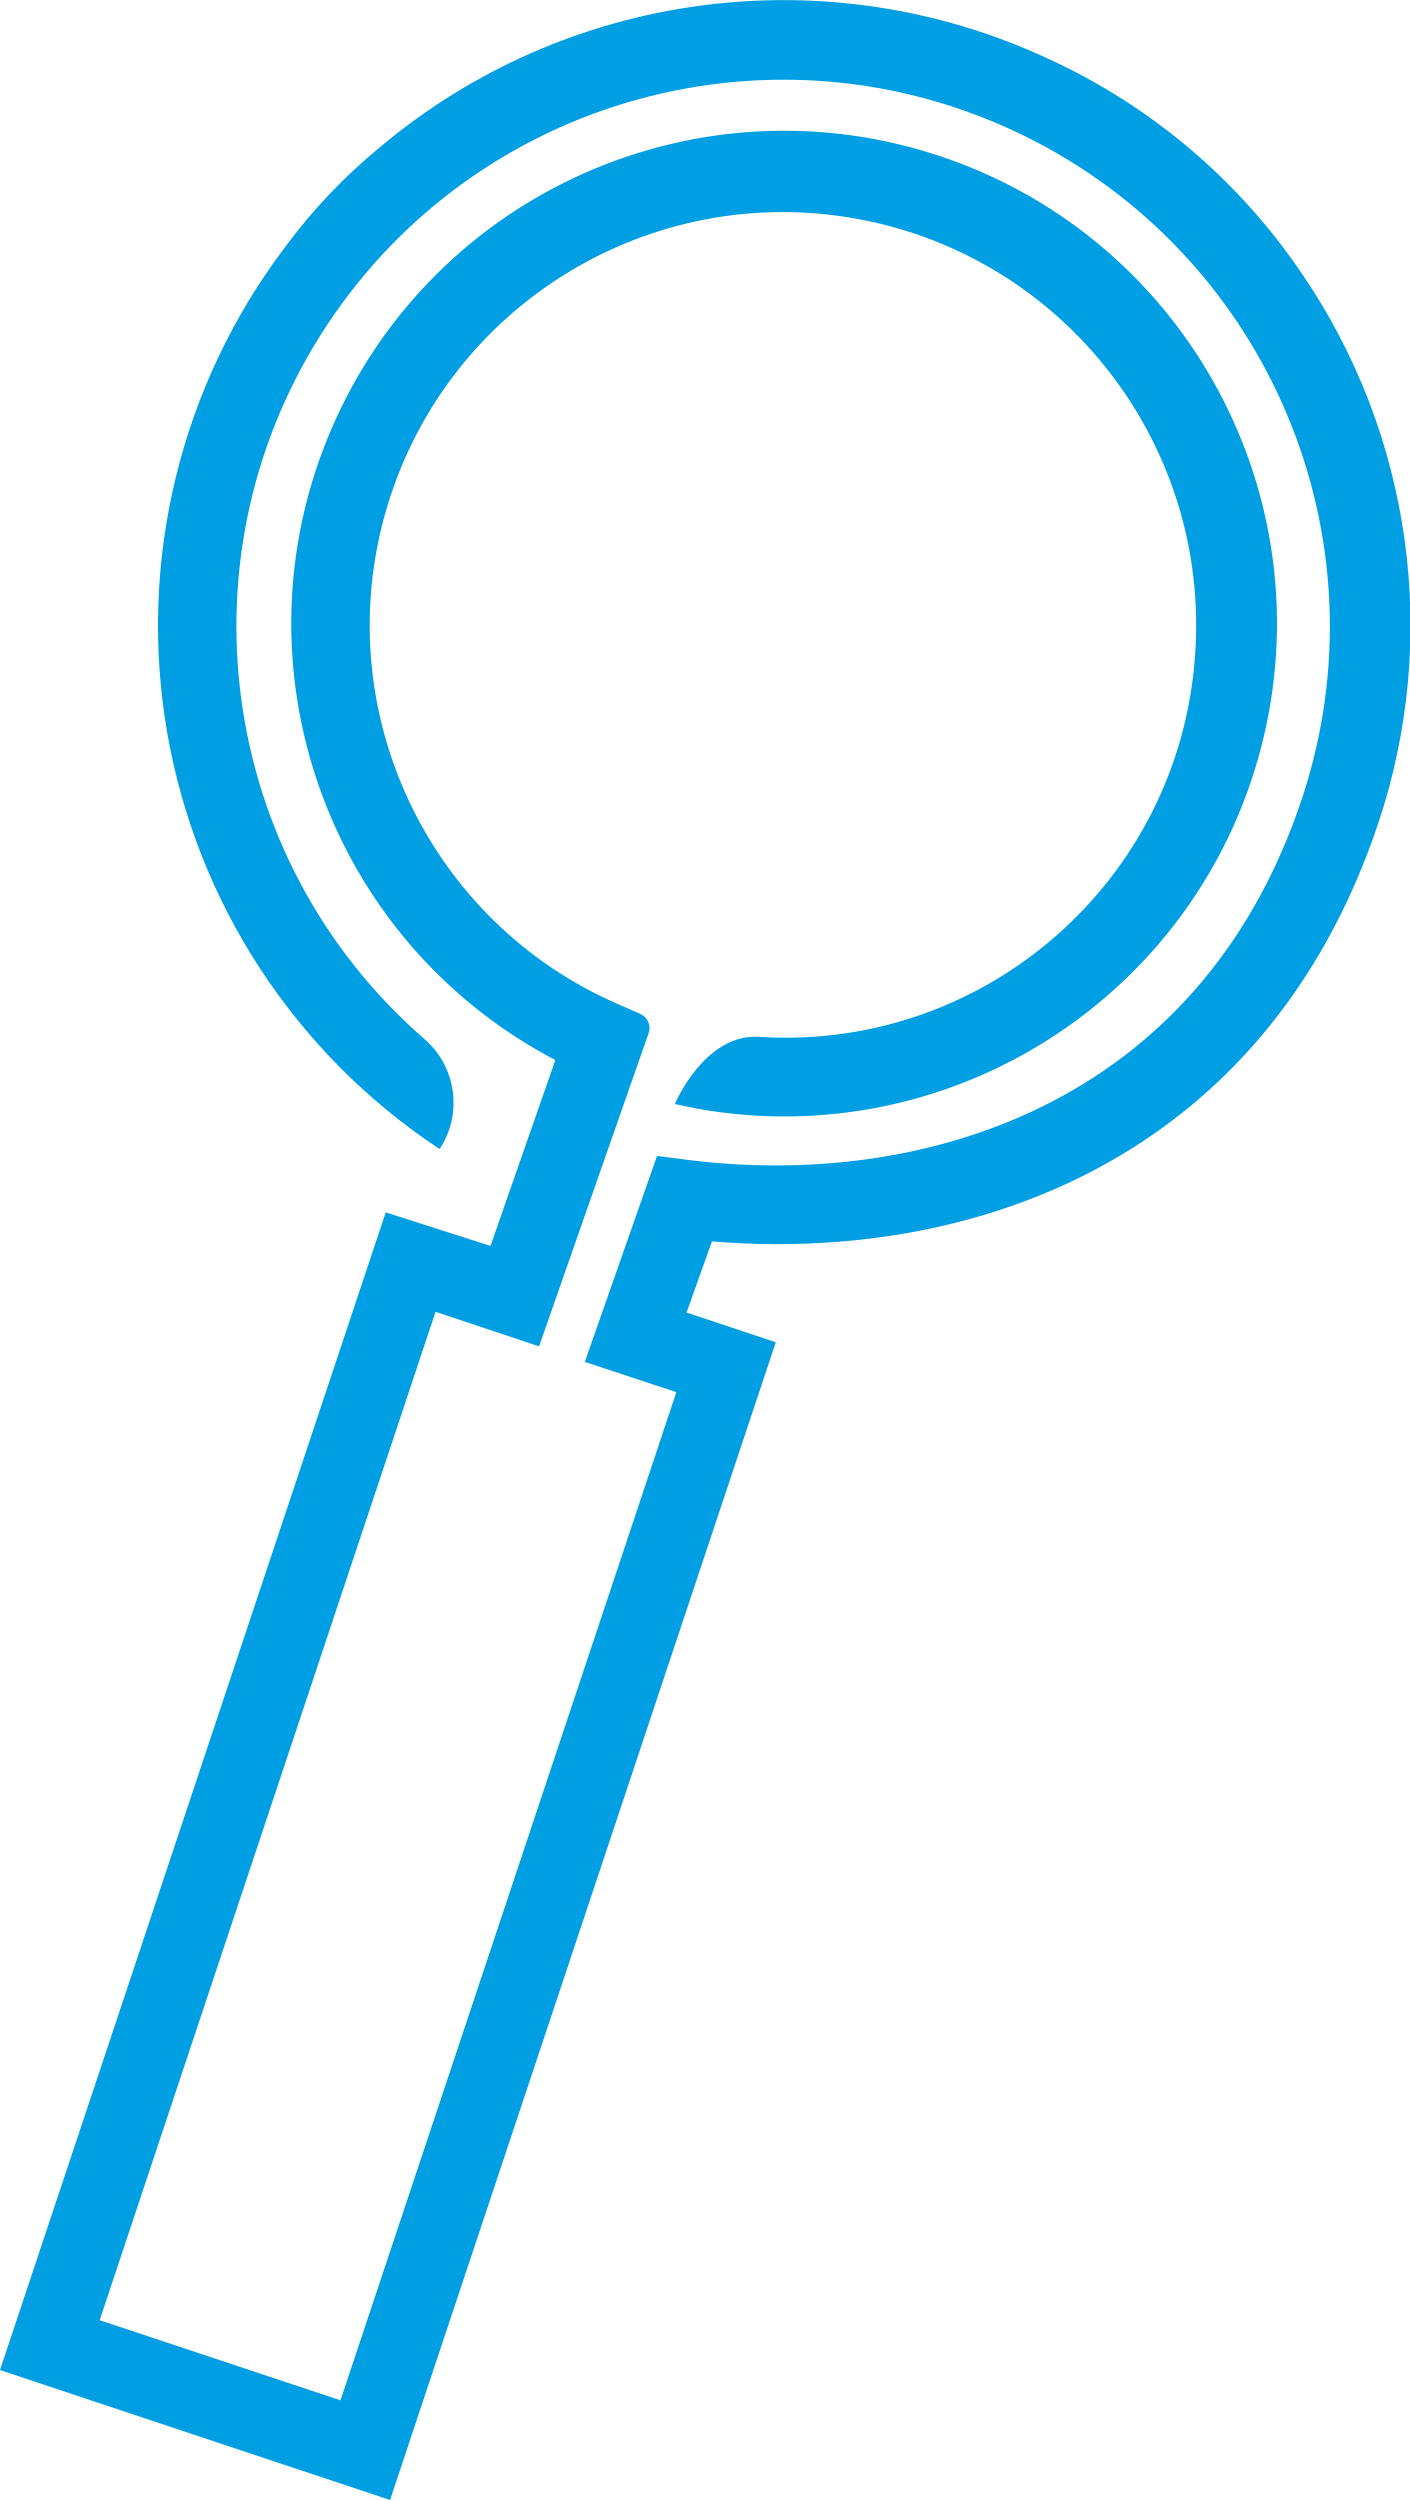
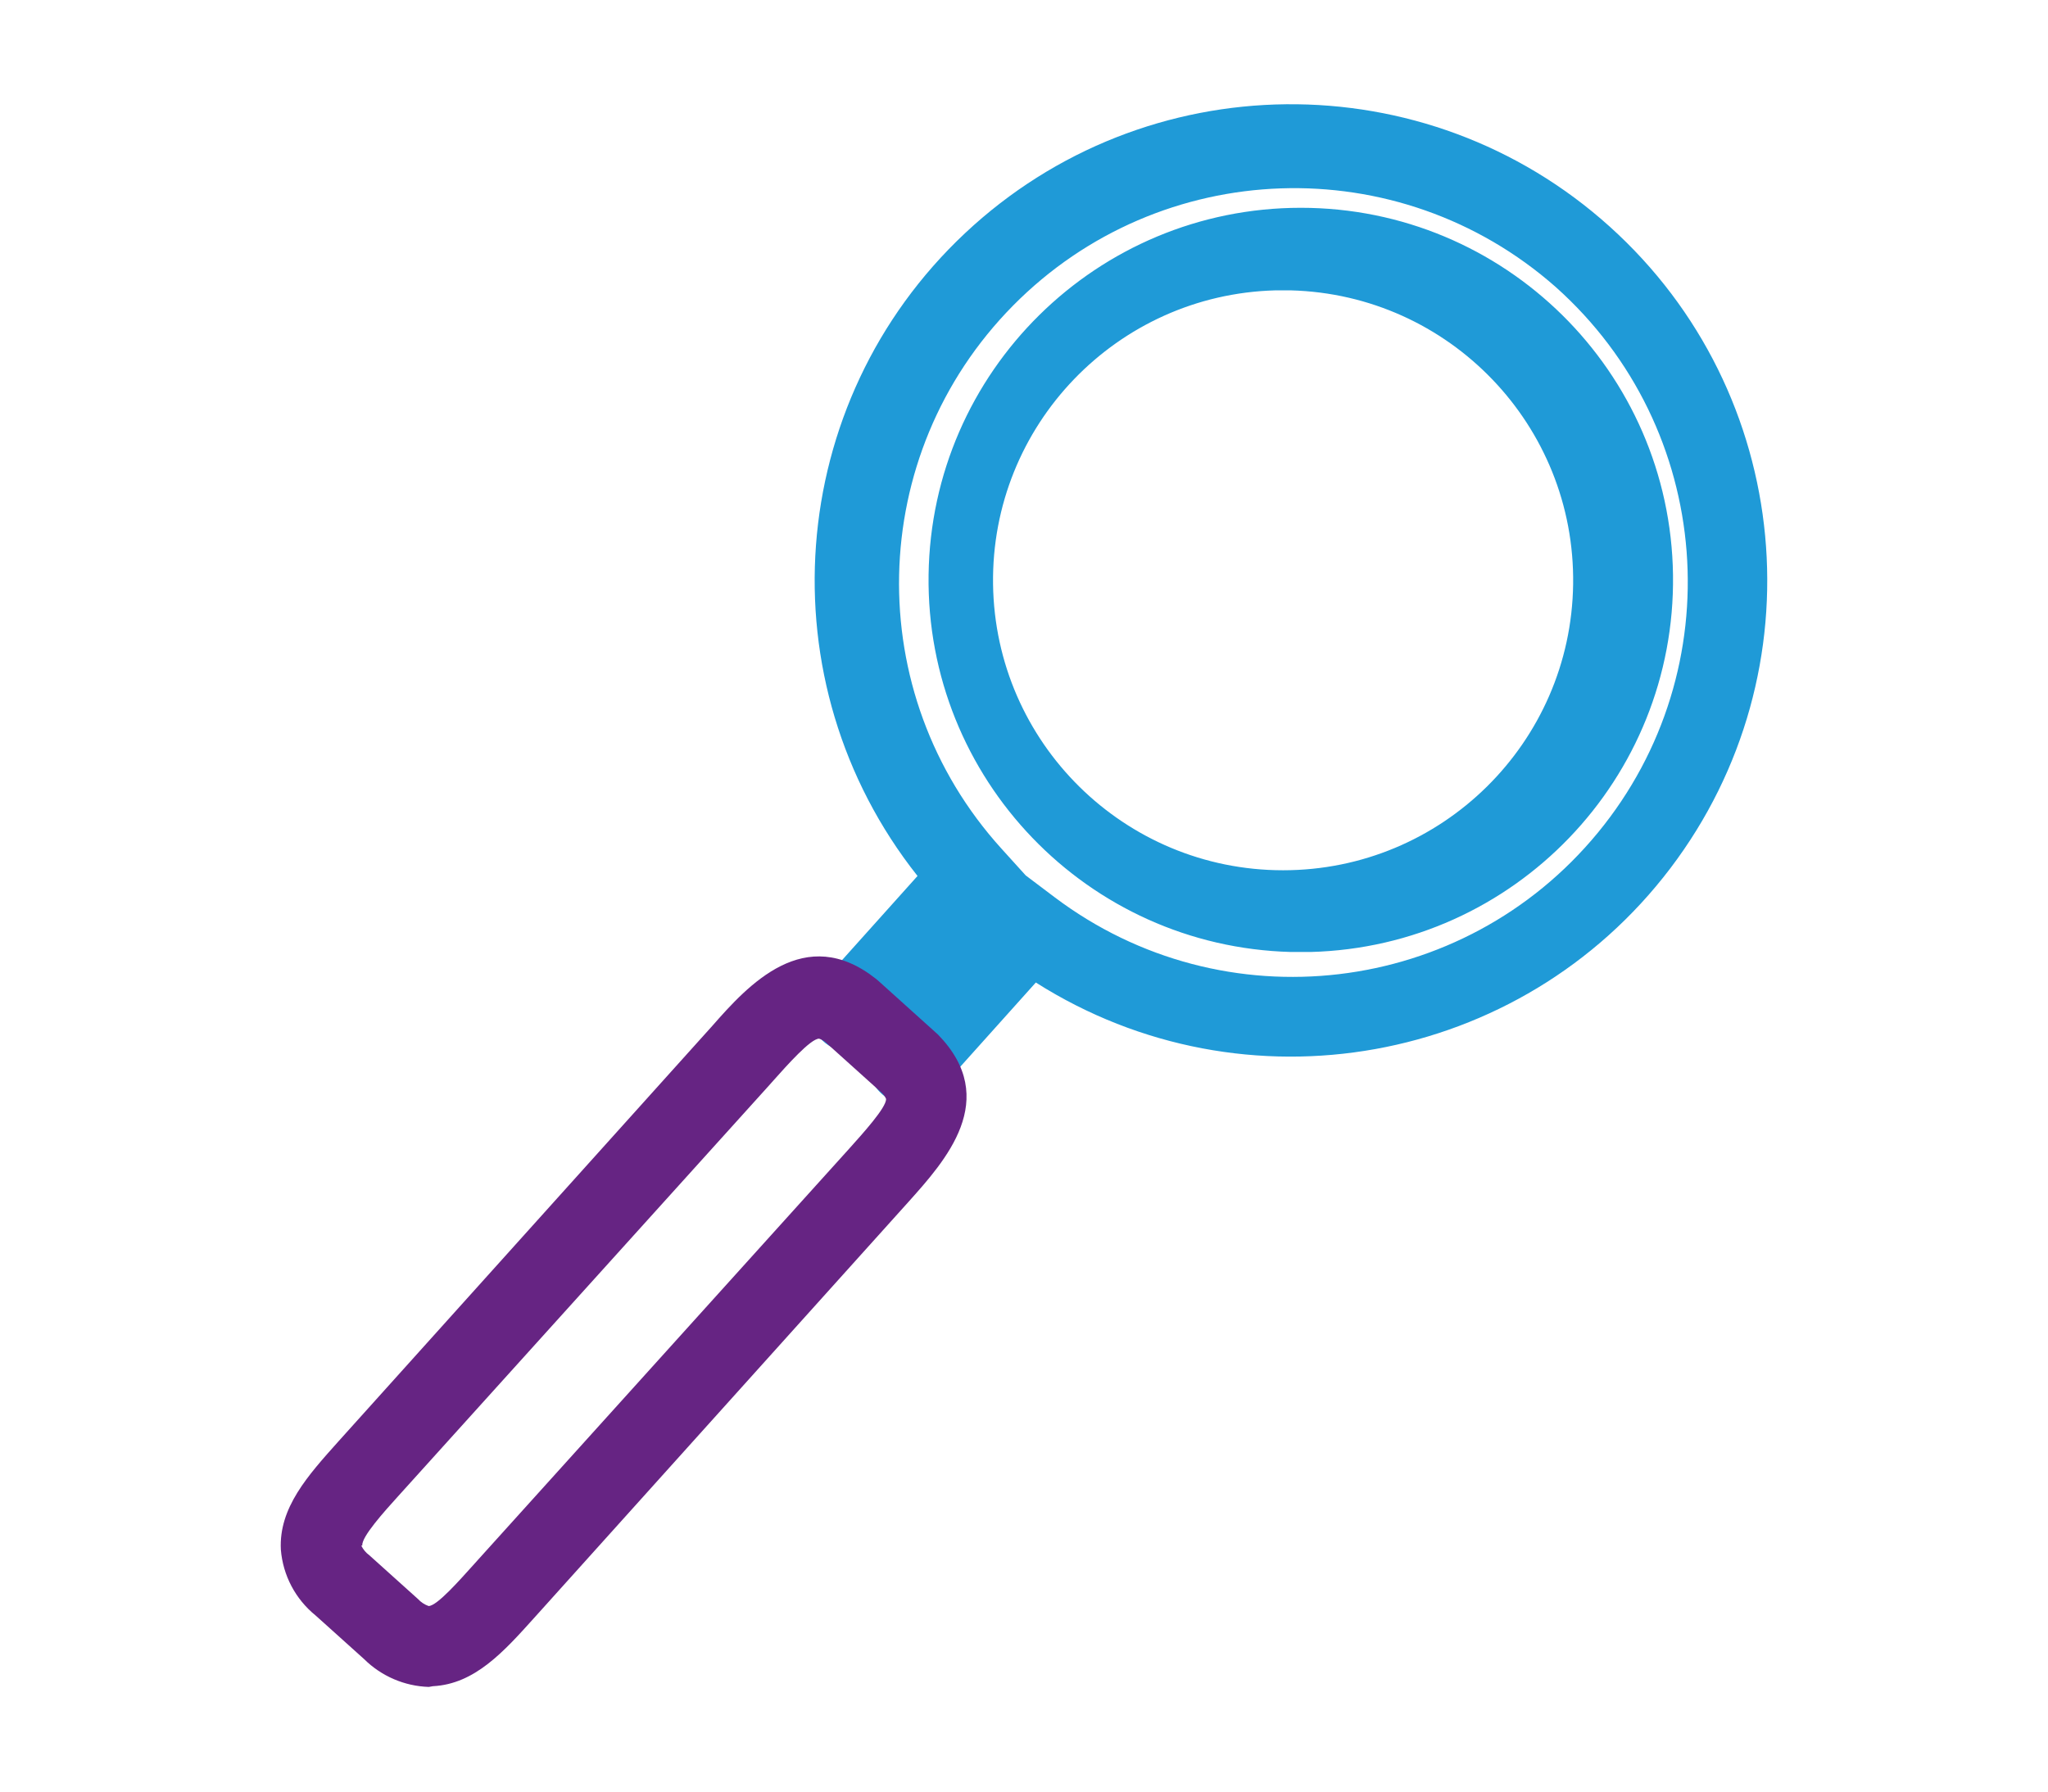
- <svg xmlns="http://www.w3.org/2000/svg" viewBox="0 0 55.45 98.32">
+ <svg xmlns="http://www.w3.org/2000/svg" viewBox="0 0 113.39 99.21">
  <defs>
-     <style>.cls-1{fill:#009ee2;}</style>
+     <style>.cls-1{fill:#1f9ad7;}.cls-2{fill:#662483;}</style>
  </defs>
-   <g id="Layer_2" data-name="Layer 2">
-     <g id="Layer_1-2" data-name="Layer 1">
-       <path class="cls-1" d="M15.34,98.32,0,93.21,15.17,47.68,19.29,49l2.55-7.31a19.38,19.38,0,1,1,5.57,1.91l-.87-.18s1.18-2.82,3.36-2.64A16.15,16.15,0,0,0,47,25.76,16.25,16.25,0,1,0,24.37,39.52l.8.35a.61.61,0,0,1,.34.76L21.2,52.95l-4.07-1.36L3.92,91.25l9.47,3.15L26.6,54.75,23,53.56l2.84-8.1,1.24.16c9,1.13,20.05-2,24.12-14.2a21.5,21.5,0,1,0-34.5,9.45,3.31,3.31,0,0,1,.59,4.32h0A24.67,24.67,0,0,1,11.21,9.72a21.89,21.89,0,0,1,3.72-3.92A24.66,24.66,0,0,1,41.2,2.3a24.22,24.22,0,0,1,10,8.46,24.53,24.53,0,0,1,3,21.63C49.7,45.8,38,49.66,28,48.82l-1,2.8,3.51,1.17Z" />
-     </g>
+   <g id="Layer_6" data-name="Layer 6">
+     <path class="cls-1" d="M50.33,61.15a2.24,2.24,0,0,1-2-3.28,2.24,2.24,0,0,1-2.91-3.36l5.38-6a26.37,26.37,0,1,1,6.55,5.9l-5.38,6A2.24,2.24,0,0,1,50.33,61.15Zm6.46-12.67,1.59,1.2A21.88,21.88,0,0,0,86.14,15.9,21.88,21.88,0,0,0,55.45,47Zm14.68,4.24a20.61,20.61,0,1,1,1.1,0Zm0-36.64-.86,0a16.06,16.06,0,1,0,.86,0Z" />
+     <path class="cls-2" d="M23.74,93.42a5.33,5.33,0,0,1-3.58-1.54l-2.69-2.42a5.23,5.23,0,0,1-1.92-3.64c-.12-2.32,1.49-4.1,3.19-6l20.69-23c2-2.28,5.13-5.72,9.06-2.62l.11.09,3.33,3c3.5,3.59.4,7-1.65,9.29l-20.69,23c-1.7,1.89-3.3,3.68-5.62,3.8ZM20,85.59a1.47,1.47,0,0,0,.45.54l2.69,2.42a1.46,1.46,0,0,0,.59.39c.47,0,1.75-1.47,2.52-2.32l.26-.29L47,63.63c.77-.86,2.07-2.29,2.06-2.77h0a1,1,0,0,0-.24-.34l-3.1-2.79a1,1,0,0,0-.37-.21c-.47,0-1.77,1.47-2.54,2.33l-.24.27L22.06,82.84c-.77.85-2.06,2.28-2,2.75Z" />
  </g>
</svg>
